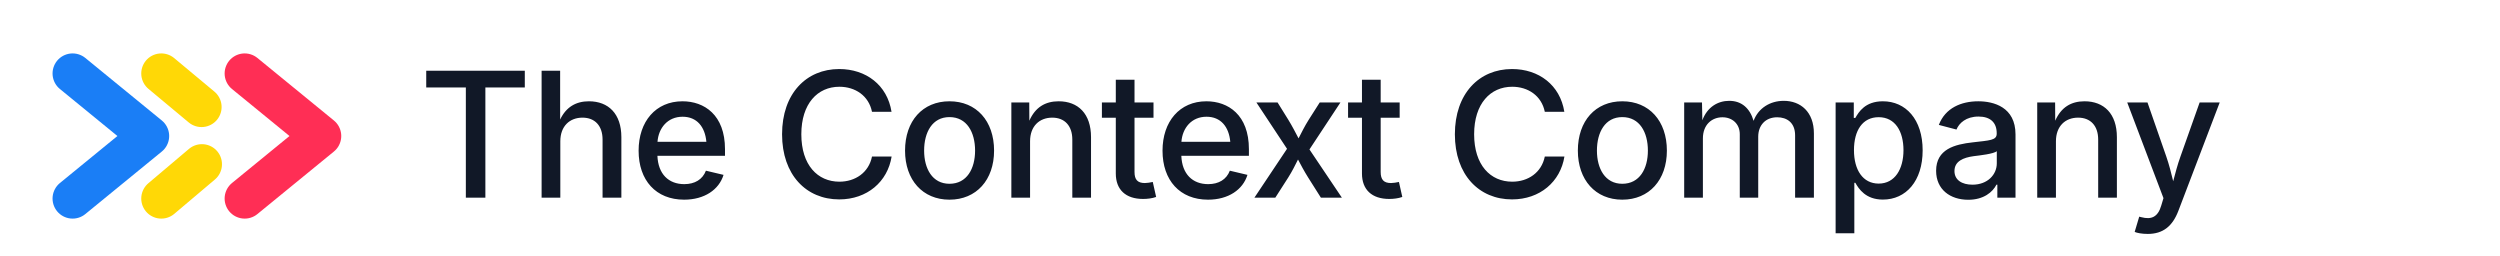
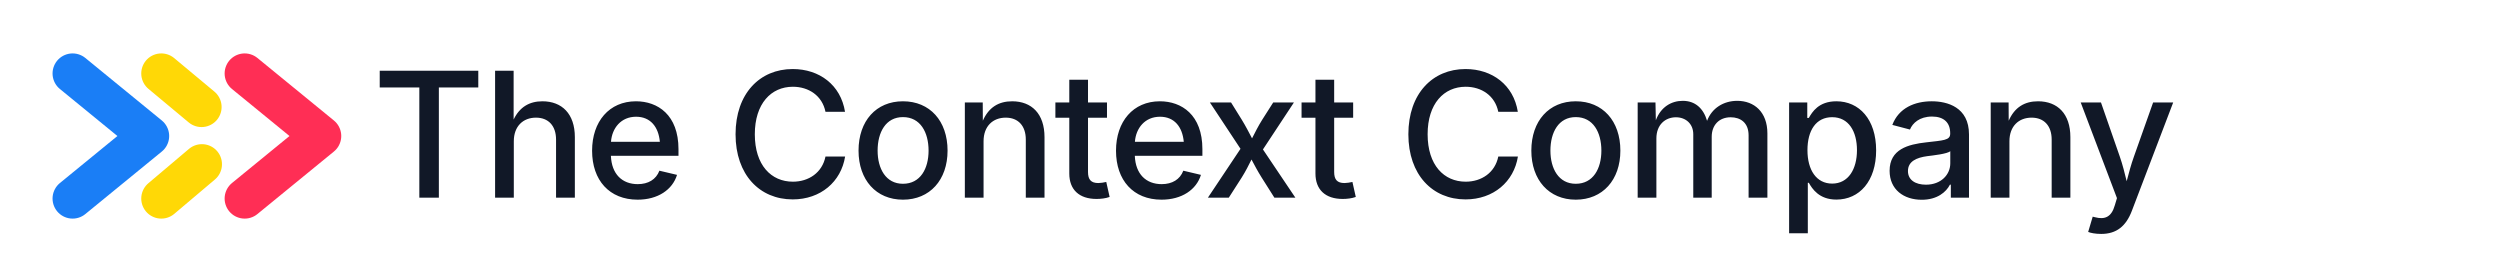
<svg xmlns="http://www.w3.org/2000/svg" role="img" aria-label="The Context Company" width="430" height="44" viewBox="0 8 430 44" fill="none">
  <g transform="matrix(.927 0 0 .927 2.4724 0)" fill="none" stroke-linecap="round" stroke-linejoin="round" stroke-width="7.444">
    <path d="m10.805 22.263 14.195 11.603-14.195 11.603" stroke="#1a7ef6" />
    <path d="m27.263 22.263 7.465 6.222m0.07 10.615-7.535 6.369" stroke="#ffd806" />
    <path d="m42.733 22.263 14.195 11.603-14.195 11.603" stroke="#ff2e55" />
  </g>
-   <text x="72" y="42" fill="#111827" font-family="Inter, ui-sans-serif, system-ui, -apple-system, BlinkMacSystemFont, Segoe UI, sans-serif" font-size="30" font-weight="550" letter-spacing="-0.02em">The Context Company</text>
+   <text x="64" y="42" fill="#111827" font-family="Inter, ui-sans-serif, system-ui, -apple-system, BlinkMacSystemFont, Segoe UI, sans-serif" font-size="30" font-weight="500" letter-spacing="-0.02em">The Context Company</text>
</svg>
